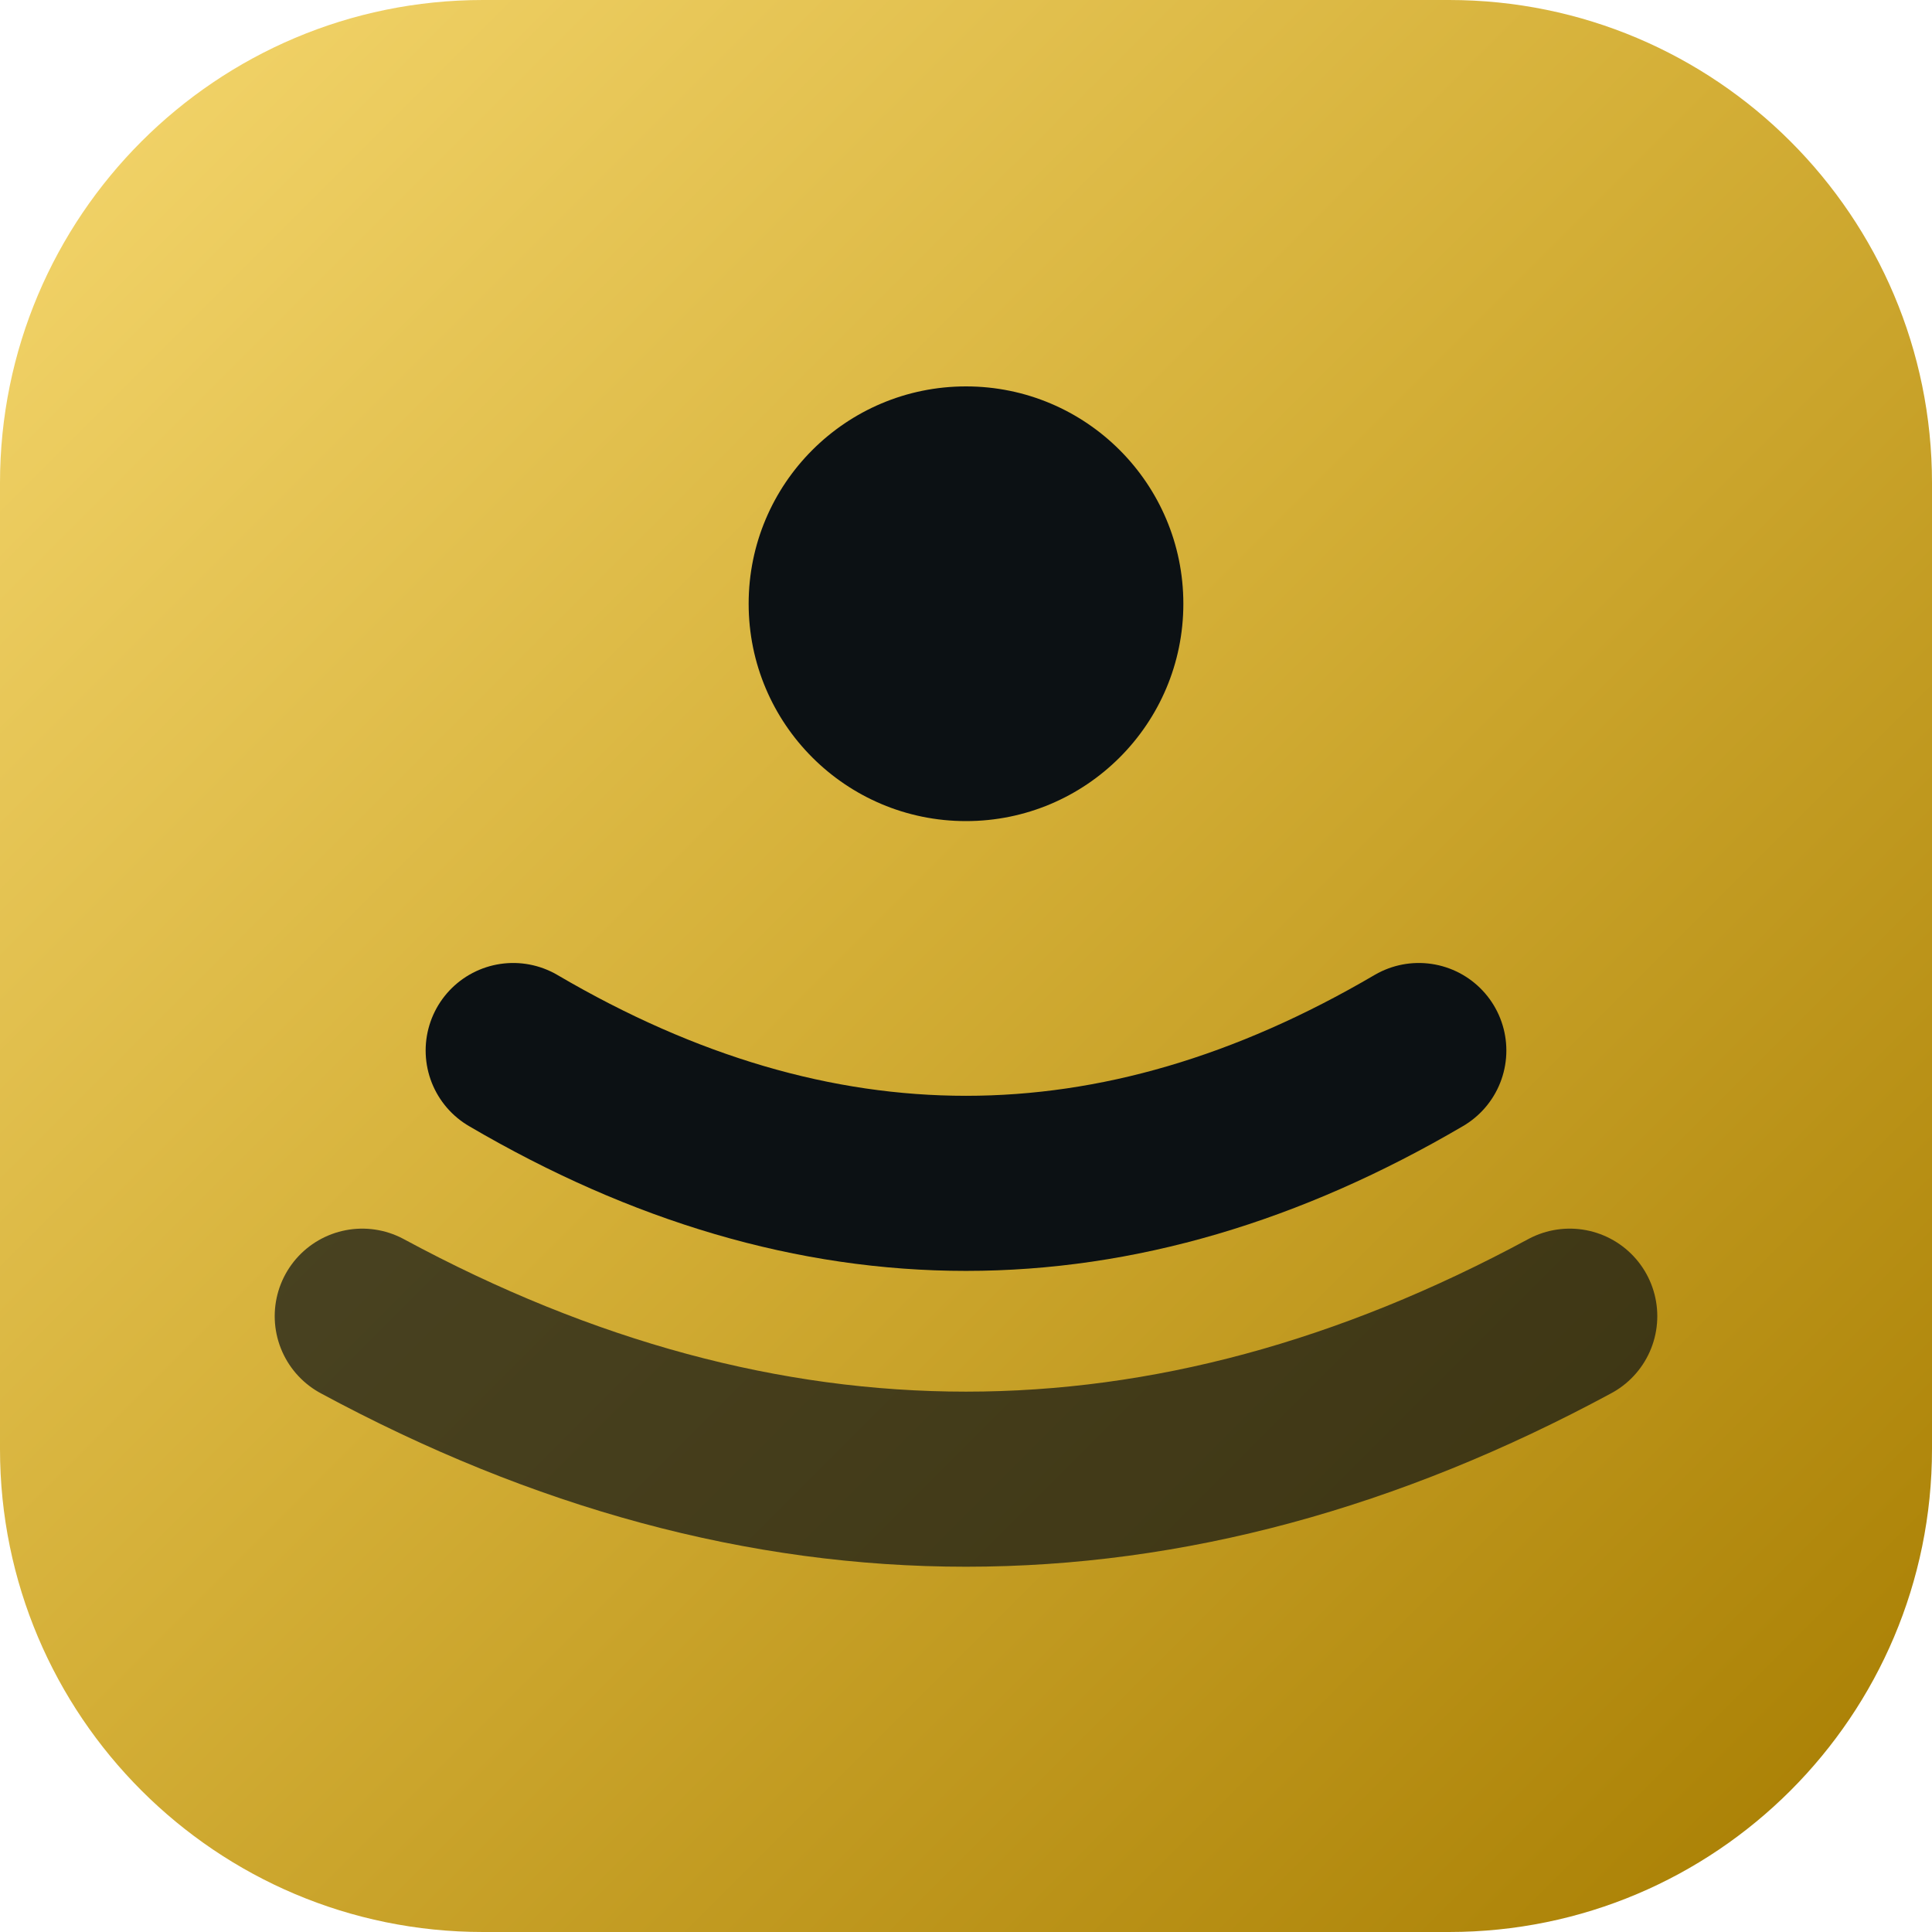
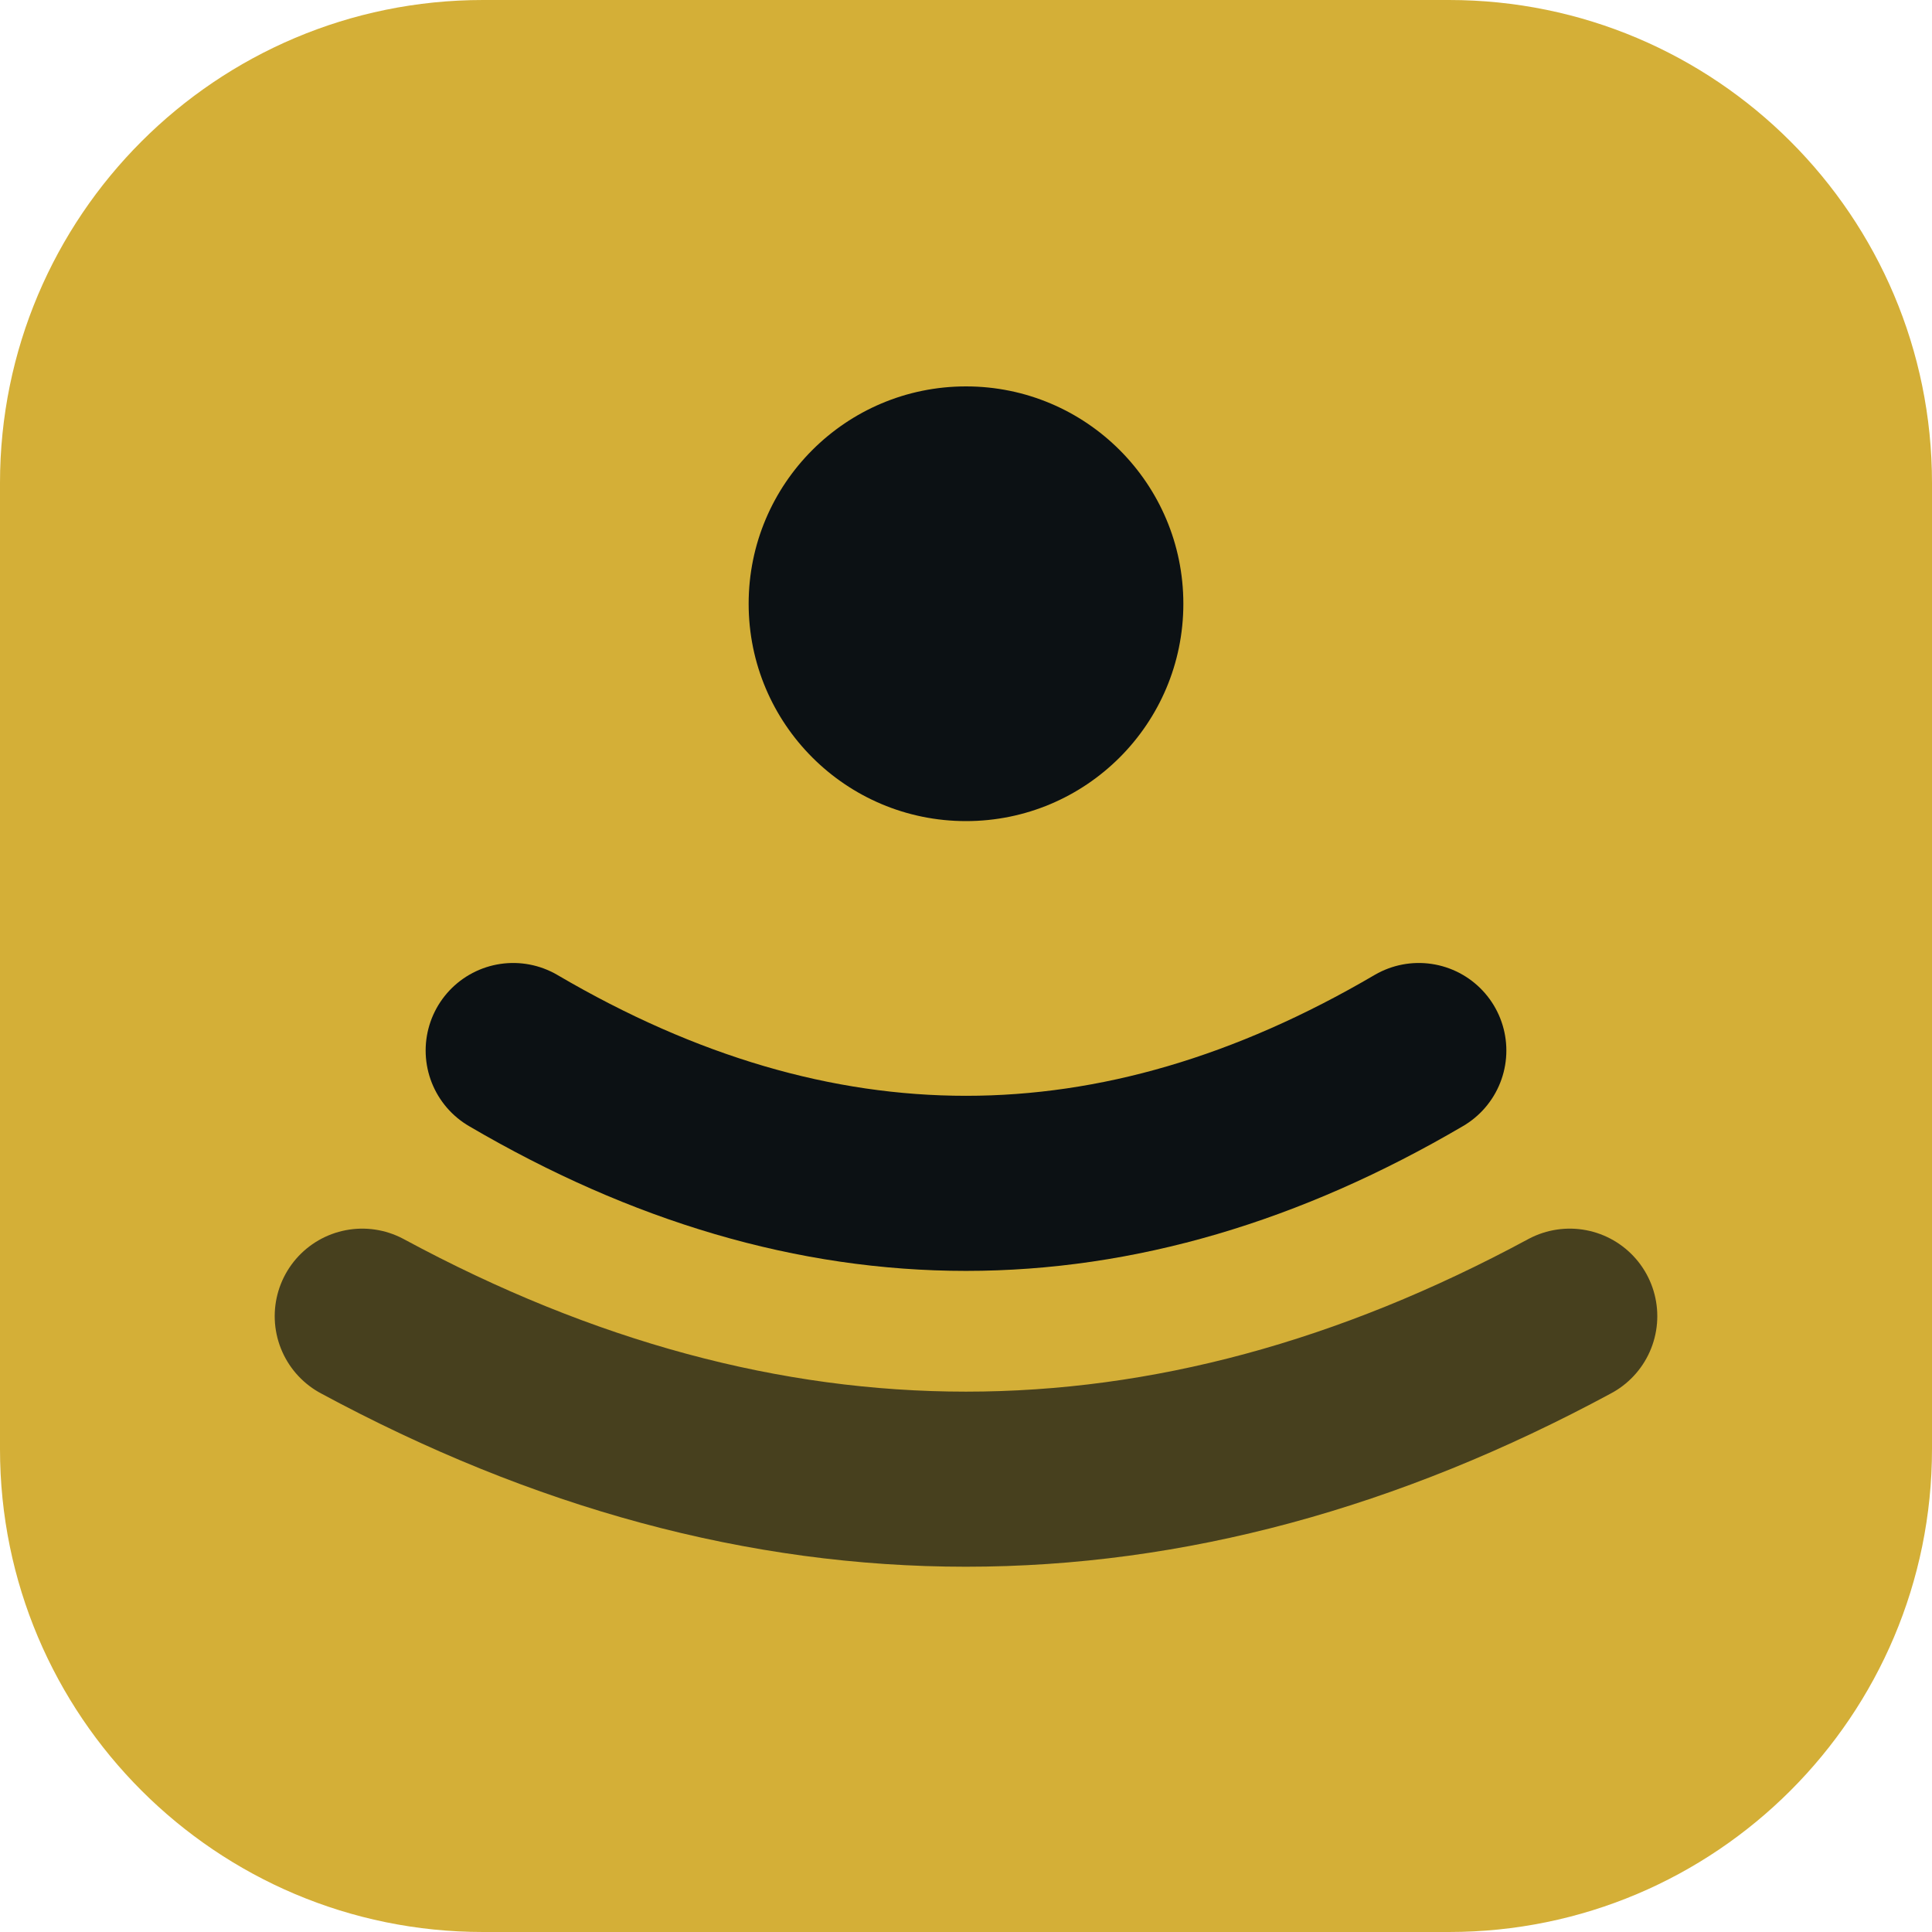
<svg xmlns="http://www.w3.org/2000/svg" viewBox="0 0 32 32" role="img" aria-label="Marsa">
-   <defs>
-     <linearGradient id="gold" x1="0" y1="0" x2="32" y2="32" gradientUnits="userSpaceOnUse">
-       <stop offset="0" stop-color="#F5D76E" />
-       <stop offset="0.46" stop-color="#D4AF37" />
-       <stop offset="1" stop-color="#A67C00" />
-     </linearGradient>
-   </defs>
-   <rect width="32" height="32" rx="8" fill="url(#gold)" />
+   <rect width="32" height="32" rx="8" fill="#D4AF37" />
  <circle cx="16" cy="10" r="3.6" fill="#0C1114" />
  <g fill="none" stroke="#0C1114" stroke-width="2.9" stroke-linecap="round" stroke-linejoin="round">
    <path d="M8.5 17.4q7.5 4.4 15 0" />
    <path d="M6 21.8q10 5.4 20 0" opacity="0.7" />
  </g>
</svg>
